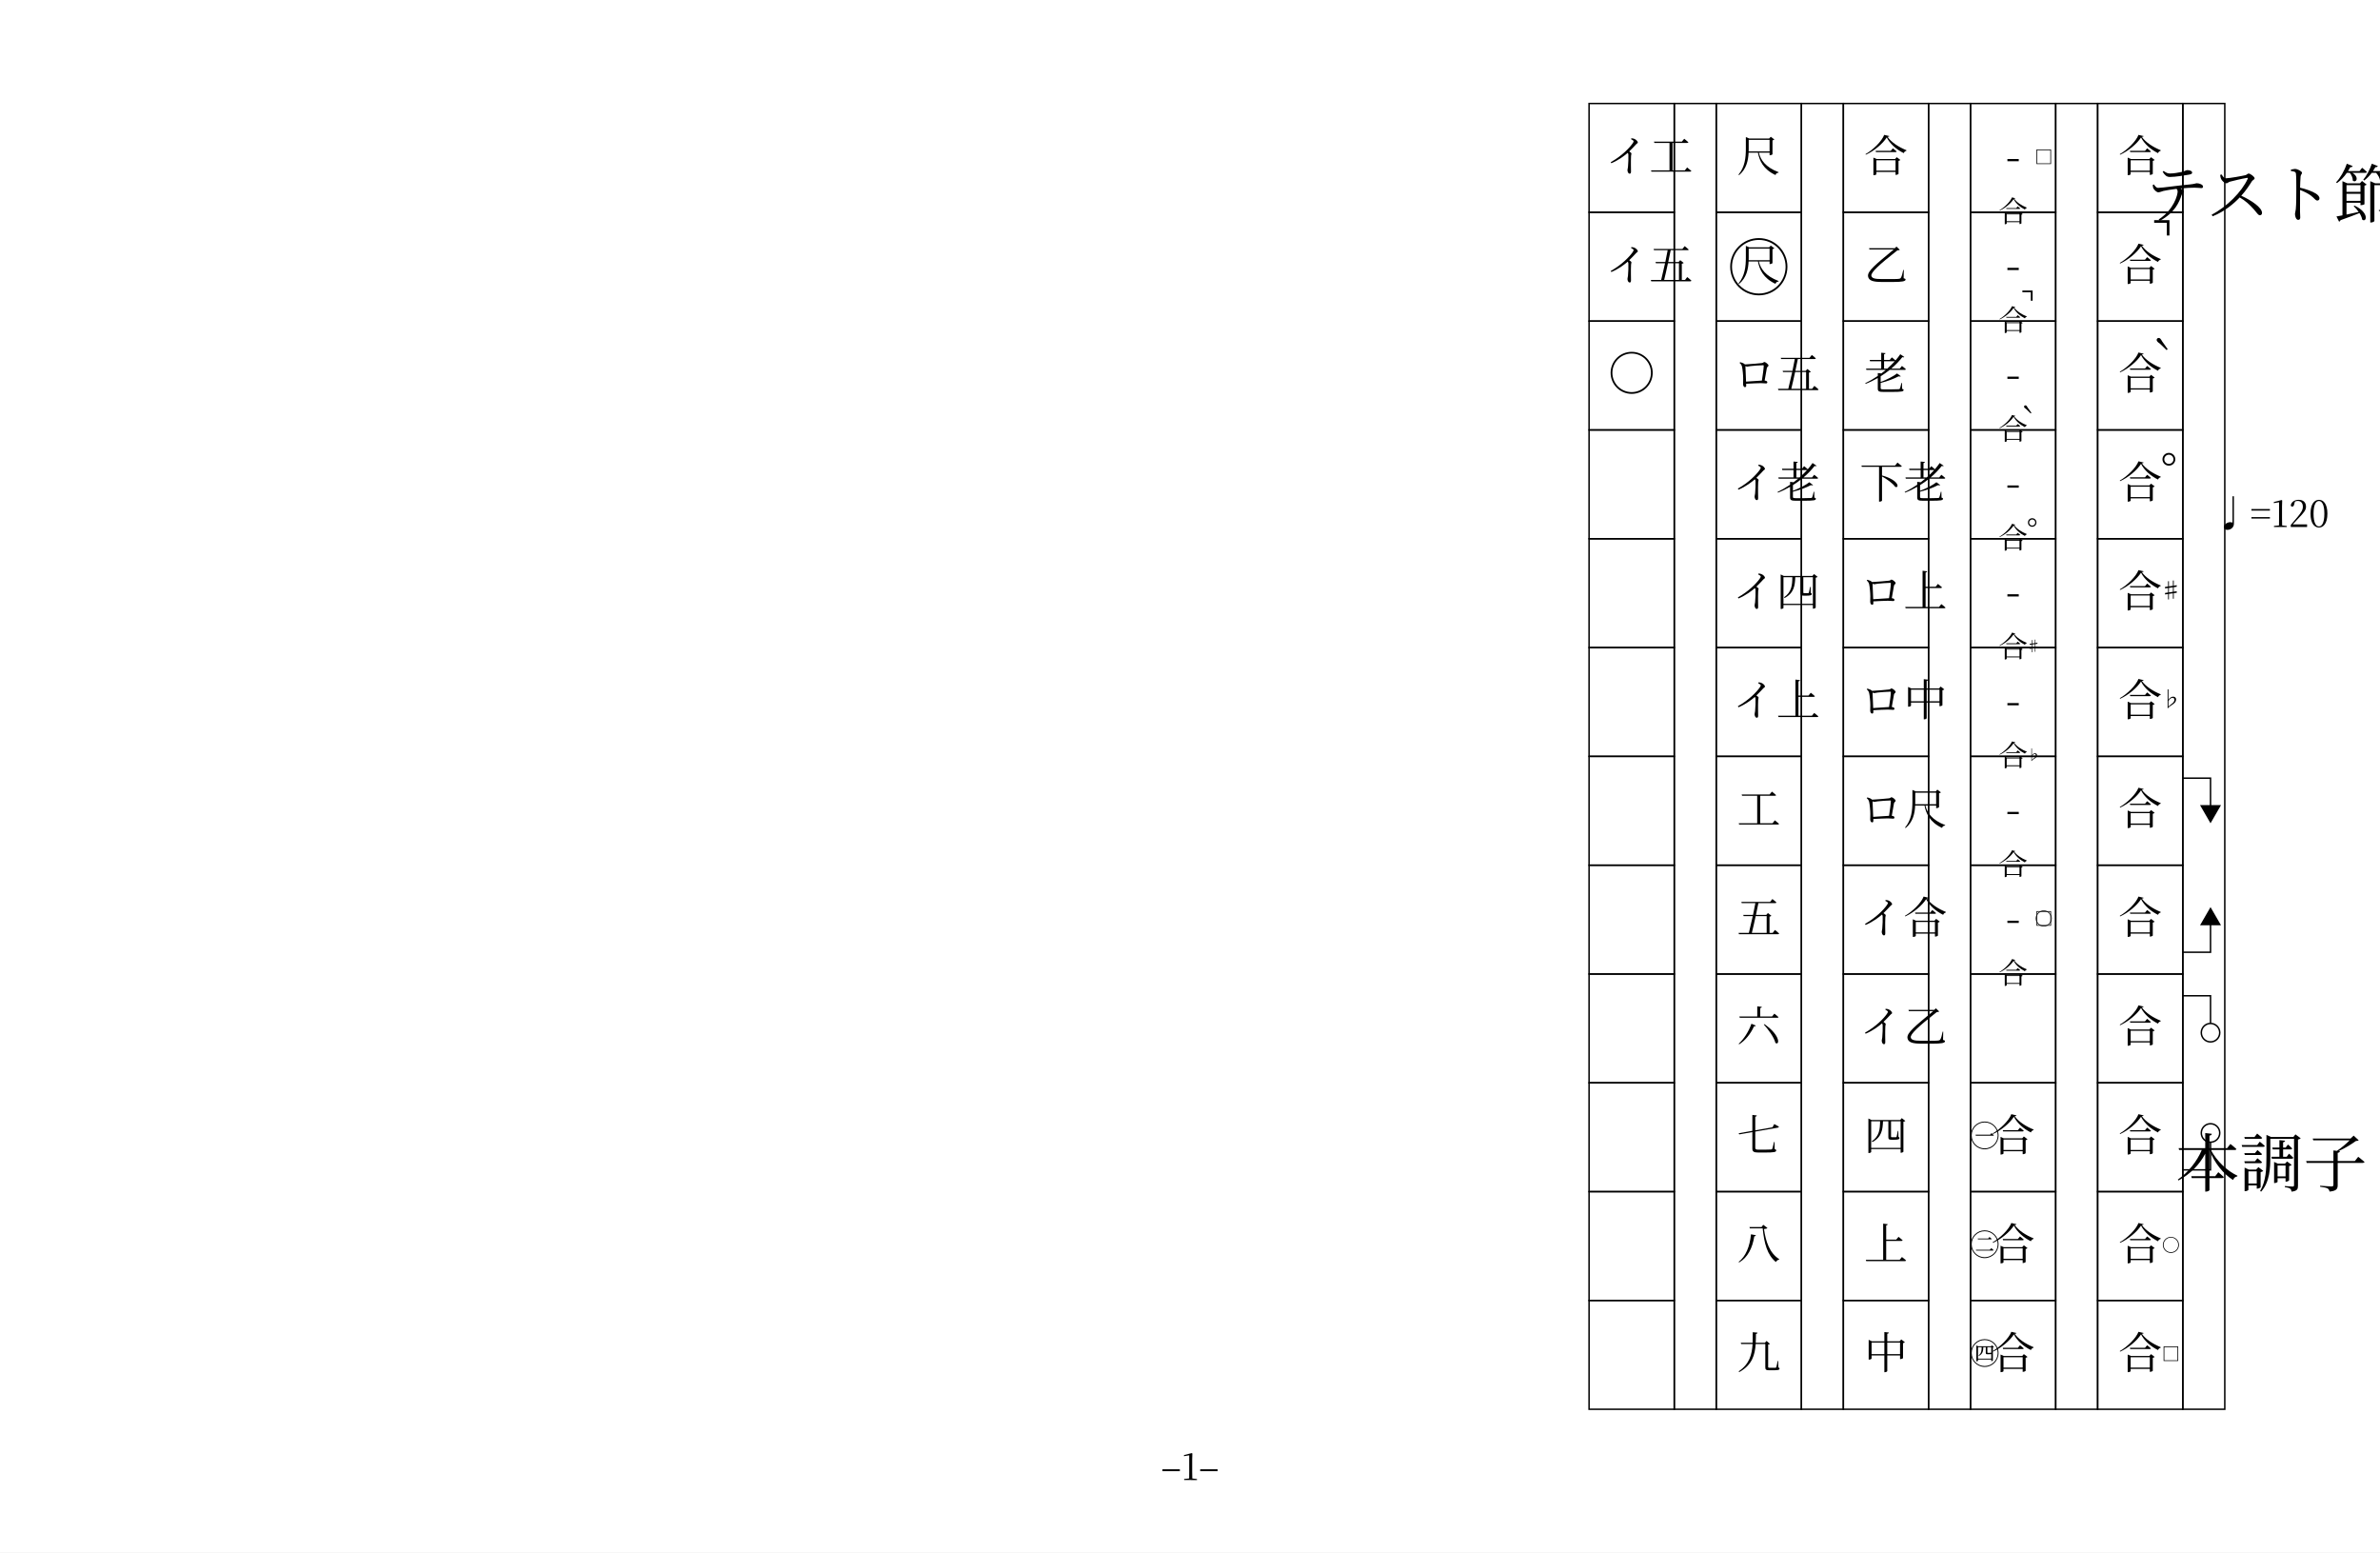
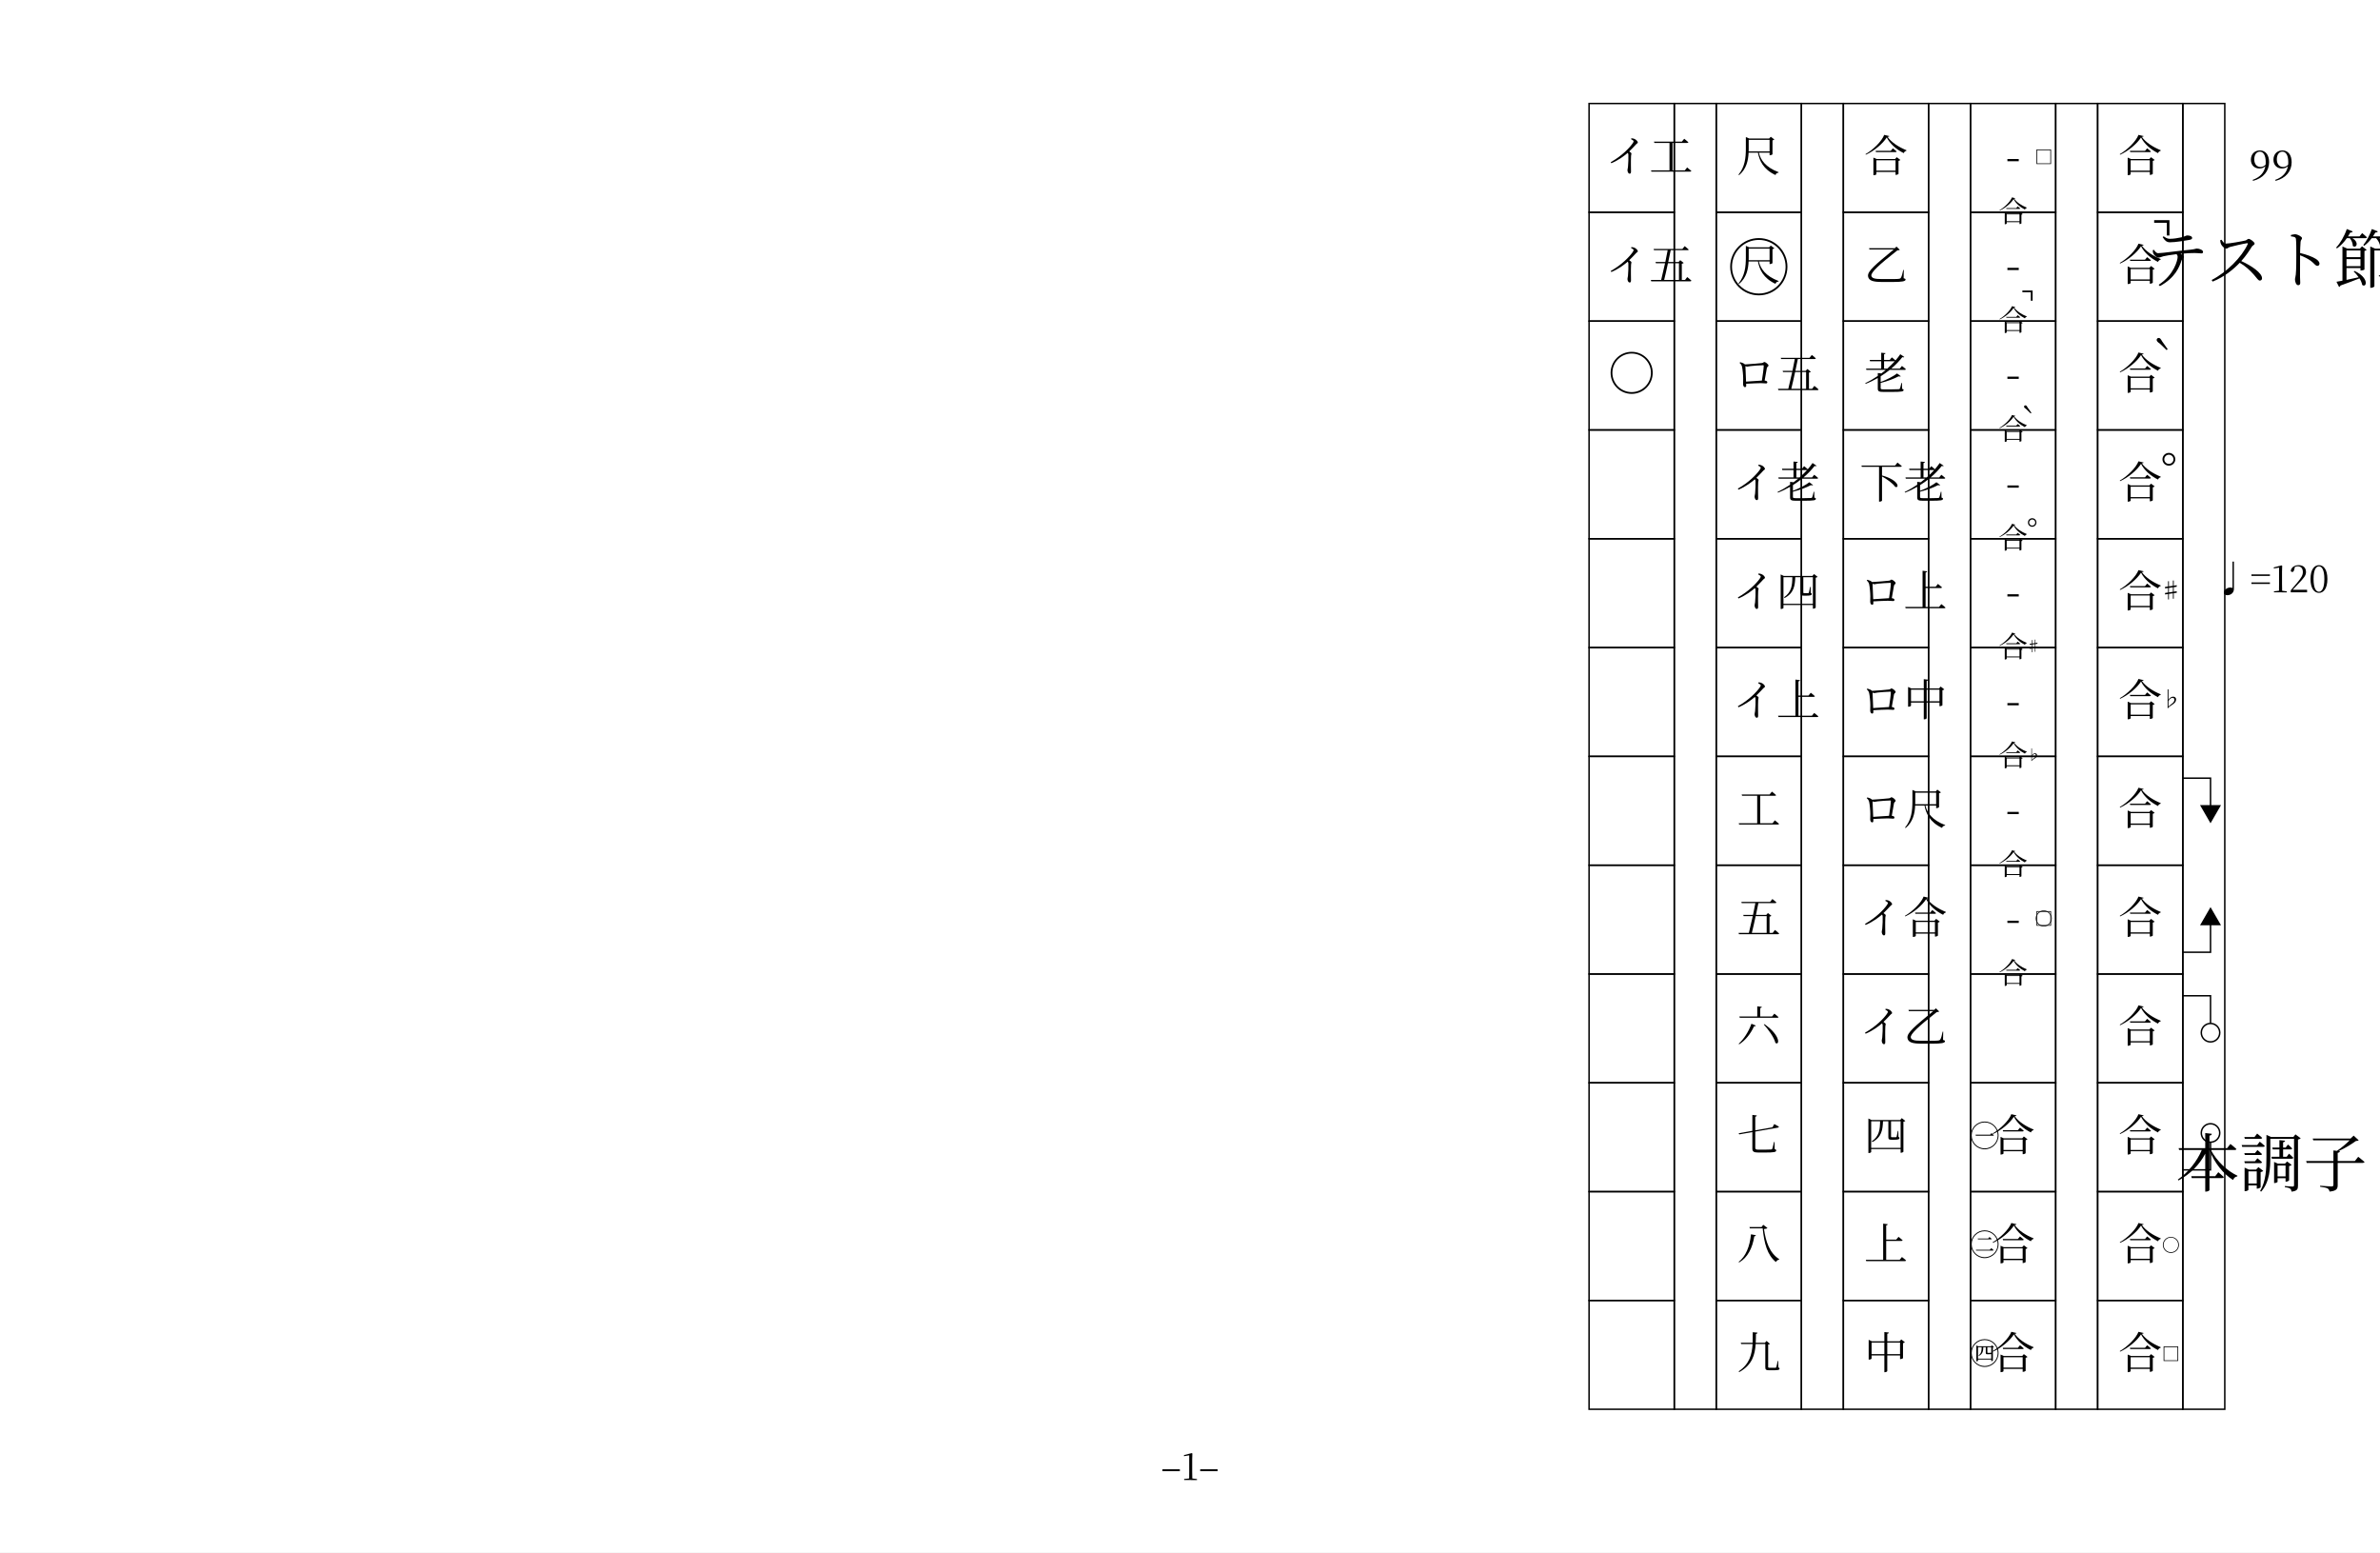
<svg xmlns="http://www.w3.org/2000/svg" width="23cm" height="15cm" viewBox="0 0 651.969 425.197">
  <rect width="100%" height="100%" fill="white" />
-   <text x="622.206 622.206 622.206 622.206" y="59.528 77.028 94.528 112.028" text-anchor="middle" font-family="Hiragino Mincho ProN, YuMincho, 'MS PMincho', Noto Serif CJK JP, serif" font-size="17.5" fill="#000">テスト節</text>
-   <text x="622.206" y="144.328" text-anchor="middle" font-family="Hiragino Mincho ProN, YuMincho, 'MS PMincho', Noto Serif CJK JP, serif" font-size="10" fill="#000">♩=120</text>
+   <text x="622.206" y="49.37" text-anchor="middle" font-family="Hiragino Mincho ProN, YuMincho, 'MS PMincho', Noto Serif CJK JP, serif" font-size="11" fill="#000">99</text>
+   <text x="622.206 622.206 622.206 622.206" y="77.424 94.924 112.424 129.924" text-anchor="middle" font-family="Hiragino Mincho ProN, YuMincho, 'MS PMincho', Noto Serif CJK JP, serif" font-size="17.5" fill="#000">テスト節</text>
+   <text x="622.206" y="162.224" text-anchor="middle" font-family="Hiragino Mincho ProN, YuMincho, 'MS PMincho', Noto Serif CJK JP, serif" font-size="10" fill="#000">♩=120</text>
  <text x="622.206 622.206 622.206" y="325.001 342.501 360.001" text-anchor="middle" font-family="Hiragino Mincho ProN, YuMincho, 'MS PMincho', Noto Serif CJK JP, serif" font-size="17.5" fill="#000">本調子</text>
  <rect x="574.62" y="28.346" width="23.339" height="29.803" fill="none" stroke="#000000" stroke-width="0.4" />
  <rect x="574.62" y="58.149" width="23.339" height="29.803" fill="none" stroke="#000000" stroke-width="0.4" />
  <rect x="574.62" y="87.952" width="23.339" height="29.803" fill="none" stroke="#000000" stroke-width="0.4" />
  <rect x="574.62" y="117.754" width="23.339" height="29.803" fill="none" stroke="#000000" stroke-width="0.4" />
  <rect x="574.62" y="147.557" width="23.339" height="29.803" fill="none" stroke="#000000" stroke-width="0.4" />
  <rect x="574.62" y="177.359" width="23.339" height="29.803" fill="none" stroke="#000000" stroke-width="0.4" />
  <rect x="574.62" y="207.162" width="23.339" height="29.803" fill="none" stroke="#000000" stroke-width="0.4" />
  <rect x="574.62" y="236.964" width="23.339" height="29.803" fill="none" stroke="#000000" stroke-width="0.4" />
  <rect x="574.62" y="266.767" width="23.339" height="29.803" fill="none" stroke="#000000" stroke-width="0.4" />
  <rect x="574.62" y="296.569" width="23.339" height="29.803" fill="none" stroke="#000000" stroke-width="0.4" />
  <rect x="574.62" y="326.372" width="23.339" height="29.803" fill="none" stroke="#000000" stroke-width="0.4" />
  <rect x="574.62" y="356.174" width="23.339" height="29.803" fill="none" stroke="#000000" stroke-width="0.4" />
  <rect x="597.96" y="28.346" width="11.49" height="357.63" fill="none" stroke="#000000" stroke-width="0.4" />
  <g class="repeat-arrow" fill="#000000" stroke="#000000" stroke-width="0.4">
    <path d="M 597.96 213.122 L 605.543 213.122 L 605.543 220.706" fill="none" />
    <polygon points="603.015,220.706 608.071,220.706 605.543,225.084" />
  </g>
  <g class="repeat-arrow" fill="#000000" stroke="#000000" stroke-width="0.4">
    <path d="M 597.96 260.806 L 605.543 260.806 L 605.543 253.223" fill="none" />
    <polygon points="603.015,253.223 608.071,253.223 605.543,248.844" />
  </g>
  <g class="vocal-rep" fill="none" stroke="#000000" stroke-width="0.4">
    <path d="M 597.96 272.727 L 605.543 272.727 L 605.543 280.311" fill="none" />
    <circle cx="605.543" cy="282.838" r="2.528" />
  </g>
  <g class="vocal-rep" fill="none" stroke="#000000" stroke-width="0.4">
    <path d="M 597.96 320.411 L 605.543 320.411 L 605.543 312.828" fill="none" />
    <circle cx="605.543" cy="310.3" r="2.528" />
  </g>
  <text x="586.29" y="47.064" text-anchor="middle" font-family="Hiragino Mincho ProN, YuMincho, 'MS PMincho', Noto Serif CJK JP, serif" font-size="12" fill="black">合</text>
  <text x="586.29" y="76.866" text-anchor="middle" font-family="Hiragino Mincho ProN, YuMincho, 'MS PMincho', Noto Serif CJK JP, serif" font-size="12" fill="black">合</text>
  <text x="591.45" y="69.906" text-anchor="middle" font-family="Hiragino Mincho ProN, YuMincho, 'MS PMincho', Noto Serif CJK JP, serif" font-size="12" fill="black">⌝</text>
  <text x="586.29" y="106.669" text-anchor="middle" font-family="Hiragino Mincho ProN, YuMincho, 'MS PMincho', Noto Serif CJK JP, serif" font-size="12" fill="black">合</text>
  <text x="592.29" y="105.589" text-anchor="middle" font-family="Hiragino Mincho ProN, YuMincho, 'MS PMincho', Noto Serif CJK JP, serif" font-size="15" fill="black">｀</text>
  <text x="586.29" y="136.471" text-anchor="middle" font-family="Hiragino Mincho ProN, YuMincho, 'MS PMincho', Noto Serif CJK JP, serif" font-size="12" fill="black">合</text>
  <text x="599.49" y="136.711" text-anchor="middle" font-family="Hiragino Mincho ProN, YuMincho, 'MS PMincho', Noto Serif CJK JP, serif" font-size="15" fill="black">゜</text>
  <text x="586.29" y="166.274" text-anchor="middle" font-family="Hiragino Mincho ProN, YuMincho, 'MS PMincho', Noto Serif CJK JP, serif" font-size="12" fill="black">合</text>
  <text x="594.69" y="163.874" text-anchor="middle" font-family="Hiragino Mincho ProN, YuMincho, 'MS PMincho', Noto Serif CJK JP, serif" font-size="6" fill="black">♯</text>
  <text x="586.29" y="196.076" text-anchor="middle" font-family="Hiragino Mincho ProN, YuMincho, 'MS PMincho', Noto Serif CJK JP, serif" font-size="12" fill="black">合</text>
  <text x="594.69" y="193.676" text-anchor="middle" font-family="Hiragino Mincho ProN, YuMincho, 'MS PMincho', Noto Serif CJK JP, serif" font-size="6" fill="black">♭</text>
  <text x="586.29" y="225.879" text-anchor="middle" font-family="Hiragino Mincho ProN, YuMincho, 'MS PMincho', Noto Serif CJK JP, serif" font-size="12" fill="black">合</text>
  <text x="586.29" y="255.681" text-anchor="middle" font-family="Hiragino Mincho ProN, YuMincho, 'MS PMincho', Noto Serif CJK JP, serif" font-size="12" fill="black">合</text>
  <text x="586.29" y="285.484" text-anchor="middle" font-family="Hiragino Mincho ProN, YuMincho, 'MS PMincho', Noto Serif CJK JP, serif" font-size="12" fill="black">合</text>
  <text x="586.29" y="315.286" text-anchor="middle" font-family="Hiragino Mincho ProN, YuMincho, 'MS PMincho', Noto Serif CJK JP, serif" font-size="12" fill="black">合</text>
  <text x="586.29" y="345.089" text-anchor="middle" font-family="Hiragino Mincho ProN, YuMincho, 'MS PMincho', Noto Serif CJK JP, serif" font-size="12" fill="black">合</text>
  <text x="586.29" y="374.891" text-anchor="middle" font-family="Hiragino Mincho ProN, YuMincho, 'MS PMincho', Noto Serif CJK JP, serif" font-size="12" fill="black">合</text>
  <text x="594.692" y="342.863" text-anchor="middle" font-family="Hiragino Mincho ProN, YuMincho, 'MS PMincho', Noto Serif CJK JP, serif" font-size="5" fill="black">○</text>
  <text x="594.692" y="372.665" text-anchor="middle" font-family="Hiragino Mincho ProN, YuMincho, 'MS PMincho', Noto Serif CJK JP, serif" font-size="5" fill="black">□</text>
  <rect x="539.791" y="28.346" width="23.339" height="29.803" fill="none" stroke="#000000" stroke-width="0.4" />
  <rect x="539.791" y="58.149" width="23.339" height="29.803" fill="none" stroke="#000000" stroke-width="0.4" />
  <rect x="539.791" y="87.952" width="23.339" height="29.803" fill="none" stroke="#000000" stroke-width="0.4" />
  <rect x="539.791" y="117.754" width="23.339" height="29.803" fill="none" stroke="#000000" stroke-width="0.4" />
  <rect x="539.791" y="147.557" width="23.339" height="29.803" fill="none" stroke="#000000" stroke-width="0.4" />
  <rect x="539.791" y="177.359" width="23.339" height="29.803" fill="none" stroke="#000000" stroke-width="0.4" />
  <rect x="539.791" y="207.162" width="23.339" height="29.803" fill="none" stroke="#000000" stroke-width="0.4" />
  <rect x="539.791" y="236.964" width="23.339" height="29.803" fill="none" stroke="#000000" stroke-width="0.4" />
  <rect x="539.791" y="266.767" width="23.339" height="29.803" fill="none" stroke="#000000" stroke-width="0.4" />
  <rect x="539.791" y="296.569" width="23.339" height="29.803" fill="none" stroke="#000000" stroke-width="0.4" />
  <rect x="539.791" y="326.372" width="23.339" height="29.803" fill="none" stroke="#000000" stroke-width="0.4" />
  <rect x="539.791" y="356.174" width="23.339" height="29.803" fill="none" stroke="#000000" stroke-width="0.4" />
  <rect x="563.13" y="28.346" width="11.49" height="357.63" fill="none" stroke="#000000" stroke-width="0.4" />
  <text x="551.461" y="47.064" text-anchor="middle" font-family="Hiragino Mincho ProN, YuMincho, 'MS PMincho', Noto Serif CJK JP, serif" font-size="12" fill="black">-</text>
  <text x="551.461" y="60.816" text-anchor="middle" font-family="Hiragino Mincho ProN, YuMincho, 'MS PMincho', Noto Serif CJK JP, serif" font-size="8" fill="black">合</text>
  <text x="551.461" y="76.866" text-anchor="middle" font-family="Hiragino Mincho ProN, YuMincho, 'MS PMincho', Noto Serif CJK JP, serif" font-size="12" fill="black">-</text>
  <text x="551.461" y="90.618" text-anchor="middle" font-family="Hiragino Mincho ProN, YuMincho, 'MS PMincho', Noto Serif CJK JP, serif" font-size="8" fill="black">合</text>
  <text x="554.901" y="85.978" text-anchor="middle" font-family="Hiragino Mincho ProN, YuMincho, 'MS PMincho', Noto Serif CJK JP, serif" font-size="8" fill="black">⌝</text>
  <text x="551.461" y="106.669" text-anchor="middle" font-family="Hiragino Mincho ProN, YuMincho, 'MS PMincho', Noto Serif CJK JP, serif" font-size="12" fill="black">-</text>
  <text x="551.461" y="120.421" text-anchor="middle" font-family="Hiragino Mincho ProN, YuMincho, 'MS PMincho', Noto Serif CJK JP, serif" font-size="8" fill="black">合</text>
  <text x="555.461" y="119.701" text-anchor="middle" font-family="Hiragino Mincho ProN, YuMincho, 'MS PMincho', Noto Serif CJK JP, serif" font-size="10" fill="black">｀</text>
  <text x="551.461" y="136.471" text-anchor="middle" font-family="Hiragino Mincho ProN, YuMincho, 'MS PMincho', Noto Serif CJK JP, serif" font-size="12" fill="black">-</text>
  <text x="551.461" y="150.223" text-anchor="middle" font-family="Hiragino Mincho ProN, YuMincho, 'MS PMincho', Noto Serif CJK JP, serif" font-size="8" fill="black">合</text>
  <text x="560.261" y="150.383" text-anchor="middle" font-family="Hiragino Mincho ProN, YuMincho, 'MS PMincho', Noto Serif CJK JP, serif" font-size="10" fill="black">゜</text>
  <text x="551.461" y="166.274" text-anchor="middle" font-family="Hiragino Mincho ProN, YuMincho, 'MS PMincho', Noto Serif CJK JP, serif" font-size="12" fill="black">-</text>
  <text x="551.461" y="180.026" text-anchor="middle" font-family="Hiragino Mincho ProN, YuMincho, 'MS PMincho', Noto Serif CJK JP, serif" font-size="8" fill="black">合</text>
  <text x="557.061" y="178.426" text-anchor="middle" font-family="Hiragino Mincho ProN, YuMincho, 'MS PMincho', Noto Serif CJK JP, serif" font-size="4" fill="black">♯</text>
  <text x="551.461" y="196.076" text-anchor="middle" font-family="Hiragino Mincho ProN, YuMincho, 'MS PMincho', Noto Serif CJK JP, serif" font-size="12" fill="black">-</text>
  <text x="551.461" y="209.828" text-anchor="middle" font-family="Hiragino Mincho ProN, YuMincho, 'MS PMincho', Noto Serif CJK JP, serif" font-size="8" fill="black">合</text>
  <text x="557.061" y="208.228" text-anchor="middle" font-family="Hiragino Mincho ProN, YuMincho, 'MS PMincho', Noto Serif CJK JP, serif" font-size="4" fill="black">♭</text>
  <text x="551.461" y="225.879" text-anchor="middle" font-family="Hiragino Mincho ProN, YuMincho, 'MS PMincho', Noto Serif CJK JP, serif" font-size="12" fill="black">-</text>
  <text x="551.461" y="239.631" text-anchor="middle" font-family="Hiragino Mincho ProN, YuMincho, 'MS PMincho', Noto Serif CJK JP, serif" font-size="8" fill="black">合</text>
  <text x="551.461" y="255.681" text-anchor="middle" font-family="Hiragino Mincho ProN, YuMincho, 'MS PMincho', Noto Serif CJK JP, serif" font-size="12" fill="black">-</text>
  <text x="551.461" y="269.433" text-anchor="middle" font-family="Hiragino Mincho ProN, YuMincho, 'MS PMincho', Noto Serif CJK JP, serif" font-size="8" fill="black">合</text>
  <text x="551.461" y="315.286" text-anchor="middle" font-family="Hiragino Mincho ProN, YuMincho, 'MS PMincho', Noto Serif CJK JP, serif" font-size="12" fill="black">合</text>
  <text x="543.681" y="314.014" text-anchor="middle" font-family="Hiragino Mincho ProN, YuMincho, 'MS PMincho', Noto Serif CJK JP, serif" font-size="8" fill="black">㊀</text>
  <text x="551.461" y="345.089" text-anchor="middle" font-family="Hiragino Mincho ProN, YuMincho, 'MS PMincho', Noto Serif CJK JP, serif" font-size="12" fill="black">合</text>
  <text x="543.681" y="343.817" text-anchor="middle" font-family="Hiragino Mincho ProN, YuMincho, 'MS PMincho', Noto Serif CJK JP, serif" font-size="8" fill="black">㊁</text>
  <text x="551.461" y="374.891" text-anchor="middle" font-family="Hiragino Mincho ProN, YuMincho, 'MS PMincho', Noto Serif CJK JP, serif" font-size="12" fill="black">合</text>
  <text x="543.681" y="373.619" text-anchor="middle" font-family="Hiragino Mincho ProN, YuMincho, 'MS PMincho', Noto Serif CJK JP, serif" font-size="8" fill="black">㊃</text>
  <text x="559.863" y="44.838" text-anchor="middle" font-family="Hiragino Mincho ProN, YuMincho, 'MS PMincho', Noto Serif CJK JP, serif" font-size="5" fill="black">□</text>
  <text x="559.863" y="253.455" text-anchor="middle" font-family="Hiragino Mincho ProN, YuMincho, 'MS PMincho', Noto Serif CJK JP, serif" font-size="5" fill="black">○</text>
  <text x="559.863" y="253.455" text-anchor="middle" font-family="Hiragino Mincho ProN, YuMincho, 'MS PMincho', Noto Serif CJK JP, serif" font-size="5" fill="black">□</text>
  <rect x="504.961" y="28.346" width="23.339" height="29.803" fill="none" stroke="#000000" stroke-width="0.4" />
  <rect x="504.961" y="58.149" width="23.339" height="29.803" fill="none" stroke="#000000" stroke-width="0.4" />
  <rect x="504.961" y="87.952" width="23.339" height="29.803" fill="none" stroke="#000000" stroke-width="0.4" />
  <rect x="504.961" y="117.754" width="23.339" height="29.803" fill="none" stroke="#000000" stroke-width="0.4" />
  <rect x="504.961" y="147.557" width="23.339" height="29.803" fill="none" stroke="#000000" stroke-width="0.4" />
  <rect x="504.961" y="177.359" width="23.339" height="29.803" fill="none" stroke="#000000" stroke-width="0.4" />
  <rect x="504.961" y="207.162" width="23.339" height="29.803" fill="none" stroke="#000000" stroke-width="0.4" />
  <rect x="504.961" y="236.964" width="23.339" height="29.803" fill="none" stroke="#000000" stroke-width="0.4" />
  <rect x="504.961" y="266.767" width="23.339" height="29.803" fill="none" stroke="#000000" stroke-width="0.4" />
  <rect x="504.961" y="296.569" width="23.339" height="29.803" fill="none" stroke="#000000" stroke-width="0.4" />
  <rect x="504.961" y="326.372" width="23.339" height="29.803" fill="none" stroke="#000000" stroke-width="0.4" />
  <rect x="504.961" y="356.174" width="23.339" height="29.803" fill="none" stroke="#000000" stroke-width="0.4" />
  <rect x="528.301" y="28.346" width="11.49" height="357.63" fill="none" stroke="#000000" stroke-width="0.4" />
  <text x="516.631" y="47.064" text-anchor="middle" font-family="Hiragino Mincho ProN, YuMincho, 'MS PMincho', Noto Serif CJK JP, serif" font-size="12" fill="black">合</text>
  <text x="516.631" y="76.866" text-anchor="middle" font-family="Hiragino Mincho ProN, YuMincho, 'MS PMincho', Noto Serif CJK JP, serif" font-size="12" fill="black">乙</text>
  <text x="516.631" y="106.669" text-anchor="middle" font-family="Hiragino Mincho ProN, YuMincho, 'MS PMincho', Noto Serif CJK JP, serif" font-size="12" fill="black">老</text>
  <text x="509.431" y="136.471" font-family="Hiragino Mincho ProN, YuMincho, 'MS PMincho', Noto Serif CJK JP, serif" font-size="12" fill="black" textLength="14.4" lengthAdjust="spacingAndGlyphs">下老</text>
  <text x="509.431" y="166.274" font-family="Hiragino Mincho ProN, YuMincho, 'MS PMincho', Noto Serif CJK JP, serif" font-size="12" fill="black" textLength="14.4" lengthAdjust="spacingAndGlyphs">ロ上</text>
  <text x="509.431" y="196.076" font-family="Hiragino Mincho ProN, YuMincho, 'MS PMincho', Noto Serif CJK JP, serif" font-size="12" fill="black" textLength="14.4" lengthAdjust="spacingAndGlyphs">ロ中</text>
  <text x="509.431" y="225.879" font-family="Hiragino Mincho ProN, YuMincho, 'MS PMincho', Noto Serif CJK JP, serif" font-size="12" fill="black" textLength="14.4" lengthAdjust="spacingAndGlyphs">ロ尺</text>
  <text x="509.431" y="255.681" font-family="Hiragino Mincho ProN, YuMincho, 'MS PMincho', Noto Serif CJK JP, serif" font-size="12" fill="black" textLength="14.4" lengthAdjust="spacingAndGlyphs">イ合</text>
  <text x="509.431" y="285.484" font-family="Hiragino Mincho ProN, YuMincho, 'MS PMincho', Noto Serif CJK JP, serif" font-size="12" fill="black" textLength="14.4" lengthAdjust="spacingAndGlyphs">イ乙</text>
  <text x="516.631" y="315.286" text-anchor="middle" font-family="Hiragino Mincho ProN, YuMincho, 'MS PMincho', Noto Serif CJK JP, serif" font-size="12" fill="black">四</text>
  <text x="516.631" y="345.089" text-anchor="middle" font-family="Hiragino Mincho ProN, YuMincho, 'MS PMincho', Noto Serif CJK JP, serif" font-size="12" fill="black">上</text>
  <text x="516.631" y="374.891" text-anchor="middle" font-family="Hiragino Mincho ProN, YuMincho, 'MS PMincho', Noto Serif CJK JP, serif" font-size="12" fill="black">中</text>
  <rect x="470.132" y="28.346" width="23.339" height="29.803" fill="none" stroke="#000000" stroke-width="0.4" />
  <rect x="470.132" y="58.149" width="23.339" height="29.803" fill="none" stroke="#000000" stroke-width="0.4" />
  <rect x="470.132" y="87.952" width="23.339" height="29.803" fill="none" stroke="#000000" stroke-width="0.4" />
  <rect x="470.132" y="117.754" width="23.339" height="29.803" fill="none" stroke="#000000" stroke-width="0.4" />
  <rect x="470.132" y="147.557" width="23.339" height="29.803" fill="none" stroke="#000000" stroke-width="0.4" />
  <rect x="470.132" y="177.359" width="23.339" height="29.803" fill="none" stroke="#000000" stroke-width="0.4" />
  <rect x="470.132" y="207.162" width="23.339" height="29.803" fill="none" stroke="#000000" stroke-width="0.4" />
  <rect x="470.132" y="236.964" width="23.339" height="29.803" fill="none" stroke="#000000" stroke-width="0.4" />
  <rect x="470.132" y="266.767" width="23.339" height="29.803" fill="none" stroke="#000000" stroke-width="0.4" />
  <rect x="470.132" y="296.569" width="23.339" height="29.803" fill="none" stroke="#000000" stroke-width="0.4" />
  <rect x="470.132" y="326.372" width="23.339" height="29.803" fill="none" stroke="#000000" stroke-width="0.4" />
  <rect x="470.132" y="356.174" width="23.339" height="29.803" fill="none" stroke="#000000" stroke-width="0.4" />
  <rect x="493.471" y="28.346" width="11.49" height="357.63" fill="none" stroke="#000000" stroke-width="0.4" />
  <text x="481.802" y="47.064" text-anchor="middle" font-family="Hiragino Mincho ProN, YuMincho, 'MS PMincho', Noto Serif CJK JP, serif" font-size="12" fill="black">尺</text>
  <circle cx="481.802" cy="73.05" r="7.59" fill="none" stroke="black" stroke-width="0.5" />
  <text x="481.802" y="76.866" text-anchor="middle" font-family="Hiragino Mincho ProN, YuMincho, 'MS PMincho', Noto Serif CJK JP, serif" font-size="12" fill="black">尺</text>
  <text x="474.602" y="106.669" font-family="Hiragino Mincho ProN, YuMincho, 'MS PMincho', Noto Serif CJK JP, serif" font-size="12" fill="black" textLength="14.4" lengthAdjust="spacingAndGlyphs">ロ五</text>
  <text x="474.602" y="136.471" font-family="Hiragino Mincho ProN, YuMincho, 'MS PMincho', Noto Serif CJK JP, serif" font-size="12" fill="black" textLength="14.4" lengthAdjust="spacingAndGlyphs">イ老</text>
  <text x="474.602" y="166.274" font-family="Hiragino Mincho ProN, YuMincho, 'MS PMincho', Noto Serif CJK JP, serif" font-size="12" fill="black" textLength="14.4" lengthAdjust="spacingAndGlyphs">イ四</text>
  <text x="474.602" y="196.076" font-family="Hiragino Mincho ProN, YuMincho, 'MS PMincho', Noto Serif CJK JP, serif" font-size="12" fill="black" textLength="14.4" lengthAdjust="spacingAndGlyphs">イ上</text>
  <text x="481.802" y="225.879" text-anchor="middle" font-family="Hiragino Mincho ProN, YuMincho, 'MS PMincho', Noto Serif CJK JP, serif" font-size="12" fill="black">工</text>
  <text x="481.802" y="255.681" text-anchor="middle" font-family="Hiragino Mincho ProN, YuMincho, 'MS PMincho', Noto Serif CJK JP, serif" font-size="12" fill="black">五</text>
  <text x="481.802" y="285.484" text-anchor="middle" font-family="Hiragino Mincho ProN, YuMincho, 'MS PMincho', Noto Serif CJK JP, serif" font-size="12" fill="black">六</text>
  <text x="481.802" y="315.286" text-anchor="middle" font-family="Hiragino Mincho ProN, YuMincho, 'MS PMincho', Noto Serif CJK JP, serif" font-size="12" fill="black">七</text>
  <text x="481.802" y="345.089" text-anchor="middle" font-family="Hiragino Mincho ProN, YuMincho, 'MS PMincho', Noto Serif CJK JP, serif" font-size="12" fill="black">八</text>
  <text x="481.802" y="374.891" text-anchor="middle" font-family="Hiragino Mincho ProN, YuMincho, 'MS PMincho', Noto Serif CJK JP, serif" font-size="12" fill="black">九</text>
  <rect x="435.303" y="28.346" width="23.339" height="29.803" fill="none" stroke="#000000" stroke-width="0.4" />
  <rect x="435.303" y="58.149" width="23.339" height="29.803" fill="none" stroke="#000000" stroke-width="0.4" />
  <rect x="435.303" y="87.952" width="23.339" height="29.803" fill="none" stroke="#000000" stroke-width="0.4" />
  <rect x="435.303" y="117.754" width="23.339" height="29.803" fill="none" stroke="#000000" stroke-width="0.4" />
  <rect x="435.303" y="147.557" width="23.339" height="29.803" fill="none" stroke="#000000" stroke-width="0.4" />
  <rect x="435.303" y="177.359" width="23.339" height="29.803" fill="none" stroke="#000000" stroke-width="0.4" />
  <rect x="435.303" y="207.162" width="23.339" height="29.803" fill="none" stroke="#000000" stroke-width="0.4" />
  <rect x="435.303" y="236.964" width="23.339" height="29.803" fill="none" stroke="#000000" stroke-width="0.4" />
  <rect x="435.303" y="266.767" width="23.339" height="29.803" fill="none" stroke="#000000" stroke-width="0.4" />
  <rect x="435.303" y="296.569" width="23.339" height="29.803" fill="none" stroke="#000000" stroke-width="0.4" />
  <rect x="435.303" y="326.372" width="23.339" height="29.803" fill="none" stroke="#000000" stroke-width="0.4" />
  <rect x="435.303" y="356.174" width="23.339" height="29.803" fill="none" stroke="#000000" stroke-width="0.4" />
  <rect x="458.642" y="28.346" width="11.49" height="357.63" fill="none" stroke="#000000" stroke-width="0.4" />
  <text x="439.772" y="47.064" font-family="Hiragino Mincho ProN, YuMincho, 'MS PMincho', Noto Serif CJK JP, serif" font-size="12" fill="black" textLength="14.4" lengthAdjust="spacingAndGlyphs">イ工</text>
  <text x="439.772" y="76.866" font-family="Hiragino Mincho ProN, YuMincho, 'MS PMincho', Noto Serif CJK JP, serif" font-size="12" fill="black" textLength="14.4" lengthAdjust="spacingAndGlyphs">イ五</text>
  <text x="446.972" y="106.669" text-anchor="middle" font-family="Hiragino Mincho ProN, YuMincho, 'MS PMincho', Noto Serif CJK JP, serif" font-size="12" fill="black">◯</text>
  <text x="325.985" y="405.35" text-anchor="middle" font-family="Hiragino Mincho ProN, YuMincho, 'MS PMincho', Noto Serif CJK JP, serif" font-size="10" fill="#000">–1–</text>
</svg>
